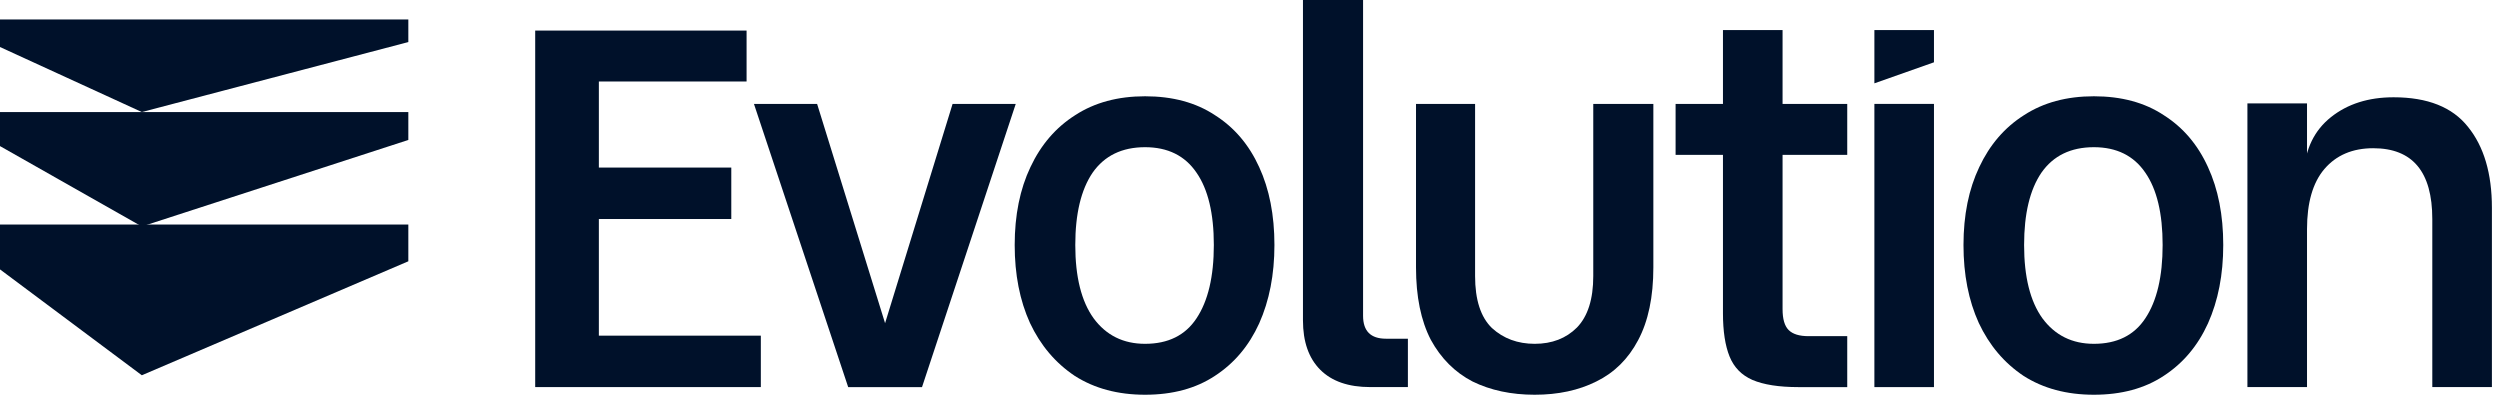
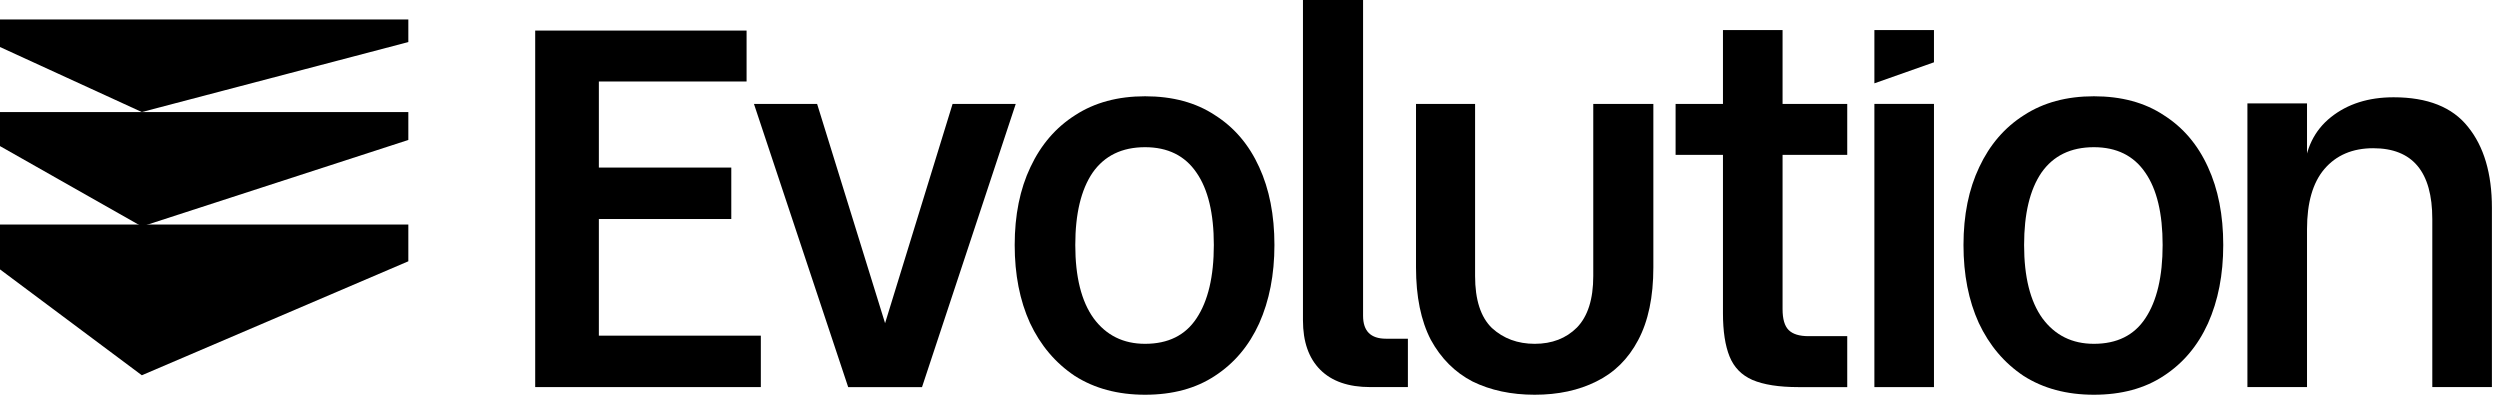
<svg xmlns="http://www.w3.org/2000/svg" width="114" height="18" viewBox="0 0 114 18" fill="none">
-   <path d="M-7.15527e-07 12.284L6.467 17.112L18.62 11.915L18.62 10.238L0 10.238L-7.15527e-07 12.284Z" fill="#00112A" />
-   <path d="M-5.43084e-07 6.662L6.467 10.327L18.62 6.382L18.62 5.109L0 5.109L-5.43084e-07 6.662Z" fill="#00112A" />
-   <path d="M-4.3936e-07 2.144L6.467 5.109L18.62 1.918L18.62 0.888L0 0.888L-4.3936e-07 2.144Z" fill="#00112A" />
-   <path d="M110.913 17.651V9.987C110.913 7.835 110.015 6.759 108.219 6.759C107.275 6.759 106.531 7.076 105.989 7.711C105.463 8.33 105.2 9.244 105.2 10.451L105.06 7.873C105.122 6.79 105.533 5.946 106.291 5.342C107.05 4.738 108.002 4.436 109.148 4.436C110.697 4.436 111.827 4.885 112.539 5.783C113.267 6.681 113.631 7.912 113.631 9.476V17.651H110.913ZM102.482 17.651V4.715H105.2V17.651H102.482Z" fill="#00112A" />
-   <path d="M95.481 18C94.242 18 93.174 17.714 92.276 17.141C91.393 16.552 90.712 15.747 90.232 14.725C89.767 13.703 89.535 12.519 89.535 11.172C89.535 9.809 89.775 8.625 90.255 7.618C90.735 6.596 91.416 5.807 92.299 5.249C93.182 4.676 94.242 4.39 95.481 4.39C96.735 4.39 97.796 4.676 98.663 5.249C99.545 5.807 100.219 6.596 100.683 7.618C101.148 8.625 101.38 9.809 101.38 11.172C101.38 12.519 101.148 13.711 100.683 14.748C100.219 15.77 99.545 16.568 98.663 17.141C97.796 17.714 96.735 18 95.481 18ZM95.481 15.678C96.534 15.678 97.316 15.29 97.827 14.516C98.353 13.726 98.616 12.612 98.616 11.172C98.616 9.732 98.353 8.632 97.827 7.874C97.3 7.1 96.518 6.712 95.481 6.712C94.428 6.712 93.631 7.1 93.089 7.874C92.562 8.648 92.299 9.747 92.299 11.172C92.299 12.627 92.578 13.742 93.135 14.516C93.708 15.29 94.49 15.678 95.481 15.678Z" fill="#00112A" />
-   <path d="M85.472 17.652V4.738H88.189V17.652H85.472Z" fill="#00112A" />
-   <path d="M82.005 17.652C81.122 17.652 80.425 17.543 79.914 17.326C79.419 17.11 79.07 16.754 78.869 16.258C78.668 15.763 78.567 15.105 78.567 14.284V1.371H81.285V14.098C81.285 14.547 81.377 14.865 81.563 15.05C81.749 15.236 82.051 15.329 82.469 15.329H84.234V17.652H82.005ZM76.407 7.061V4.738H84.234V7.061H76.407Z" fill="#00112A" />
-   <path d="M69.982 18C68.913 18 67.969 17.799 67.148 17.396C66.343 16.978 65.708 16.343 65.244 15.492C64.795 14.625 64.57 13.525 64.57 12.194V4.738H67.264V12.588C67.264 13.672 67.52 14.462 68.031 14.957C68.557 15.438 69.208 15.678 69.982 15.678C70.772 15.678 71.414 15.43 71.91 14.934C72.405 14.423 72.653 13.641 72.653 12.588V4.738H75.393V12.194C75.393 13.541 75.161 14.648 74.697 15.515C74.248 16.366 73.613 16.994 72.792 17.396C71.987 17.799 71.05 18 69.982 18Z" fill="#00112A" />
-   <path d="M62.481 17.651C61.49 17.651 60.731 17.388 60.205 16.862C59.678 16.335 59.415 15.584 59.415 14.609V6.10352e-05H62.156V14.4C62.156 15.097 62.504 15.445 63.201 15.445H64.2V17.651H62.481Z" fill="#00112A" />
-   <path d="M52.215 18C50.977 18 49.908 17.714 49.01 17.141C48.128 16.552 47.446 15.747 46.966 14.725C46.502 13.703 46.27 12.519 46.27 11.172C46.27 9.809 46.51 8.625 46.989 7.618C47.469 6.596 48.151 5.807 49.033 5.249C49.916 4.676 50.977 4.39 52.215 4.39C53.469 4.39 54.53 4.676 55.397 5.249C56.28 5.807 56.953 6.596 57.418 7.618C57.882 8.625 58.114 9.809 58.114 11.172C58.114 12.519 57.882 13.711 57.418 14.748C56.953 15.77 56.28 16.568 55.397 17.141C54.53 17.714 53.469 18 52.215 18ZM52.215 15.678C53.268 15.678 54.05 15.29 54.561 14.516C55.087 13.726 55.351 12.612 55.351 11.172C55.351 9.732 55.087 8.632 54.561 7.874C54.035 7.1 53.253 6.712 52.215 6.712C51.162 6.712 50.365 7.1 49.823 7.874C49.297 8.648 49.033 9.747 49.033 11.172C49.033 12.627 49.312 13.742 49.87 14.516C50.442 15.29 51.224 15.678 52.215 15.678Z" fill="#00112A" />
-   <path d="M38.677 17.652L34.38 4.738H37.26L40.651 15.678H40.07L43.438 4.738H46.318L42.044 17.652H38.677Z" fill="#00112A" />
-   <path d="M24.405 17.651V1.394H34.044V3.716H27.308V15.306H34.694V17.651H24.405ZM24.498 9.987V7.641H33.347V9.987H24.498Z" fill="#00112A" />
-   <path d="M85.472 3.8V1.371H88.189V2.841L85.472 3.8Z" fill="#00112A" />
+   <path d="M-7.15527e-07 12.284L6.467 17.112L18.62 11.915L18.62 10.238L0 10.238L-7.15527e-07 12.284Z" fill="currentColor" />
+   <path d="M-5.43084e-07 6.662L6.467 10.327L18.62 6.382L18.62 5.109L0 5.109L-5.43084e-07 6.662Z" fill="currentColor" />
+   <path d="M-4.3936e-07 2.144L6.467 5.109L18.62 1.918L18.62 0.888L0 0.888L-4.3936e-07 2.144Z" fill="currentColor" />
+   <path d="M110.913 17.651V9.987C110.913 7.835 110.015 6.759 108.219 6.759C107.275 6.759 106.531 7.076 105.989 7.711C105.463 8.33 105.2 9.244 105.2 10.451L105.06 7.873C105.122 6.79 105.533 5.946 106.291 5.342C107.05 4.738 108.002 4.436 109.148 4.436C110.697 4.436 111.827 4.885 112.539 5.783C113.267 6.681 113.631 7.912 113.631 9.476V17.651H110.913ZM102.482 17.651V4.715H105.2V17.651H102.482Z" fill="currentColor" />
+   <path d="M95.481 18C94.242 18 93.174 17.714 92.276 17.141C91.393 16.552 90.712 15.747 90.232 14.725C89.767 13.703 89.535 12.519 89.535 11.172C89.535 9.809 89.775 8.625 90.255 7.618C90.735 6.596 91.416 5.807 92.299 5.249C93.182 4.676 94.242 4.39 95.481 4.39C96.735 4.39 97.796 4.676 98.663 5.249C99.545 5.807 100.219 6.596 100.683 7.618C101.148 8.625 101.38 9.809 101.38 11.172C101.38 12.519 101.148 13.711 100.683 14.748C100.219 15.77 99.545 16.568 98.663 17.141C97.796 17.714 96.735 18 95.481 18ZM95.481 15.678C96.534 15.678 97.316 15.29 97.827 14.516C98.353 13.726 98.616 12.612 98.616 11.172C98.616 9.732 98.353 8.632 97.827 7.874C97.3 7.1 96.518 6.712 95.481 6.712C94.428 6.712 93.631 7.1 93.089 7.874C92.562 8.648 92.299 9.747 92.299 11.172C92.299 12.627 92.578 13.742 93.135 14.516C93.708 15.29 94.49 15.678 95.481 15.678Z" fill="currentColor" />
+   <path d="M85.472 17.652V4.738H88.189V17.652H85.472Z" fill="currentColor" />
+   <path d="M82.005 17.652C81.122 17.652 80.425 17.543 79.914 17.326C79.419 17.11 79.07 16.754 78.869 16.258C78.668 15.763 78.567 15.105 78.567 14.284V1.371H81.285V14.098C81.285 14.547 81.377 14.865 81.563 15.05C81.749 15.236 82.051 15.329 82.469 15.329H84.234V17.652H82.005ZM76.407 7.061V4.738H84.234V7.061H76.407Z" fill="currentColor" />
+   <path d="M69.982 18C68.913 18 67.969 17.799 67.148 17.396C66.343 16.978 65.708 16.343 65.244 15.492C64.795 14.625 64.57 13.525 64.57 12.194V4.738H67.264V12.588C67.264 13.672 67.52 14.462 68.031 14.957C68.557 15.438 69.208 15.678 69.982 15.678C70.772 15.678 71.414 15.43 71.91 14.934C72.405 14.423 72.653 13.641 72.653 12.588V4.738H75.393V12.194C75.393 13.541 75.161 14.648 74.697 15.515C74.248 16.366 73.613 16.994 72.792 17.396C71.987 17.799 71.05 18 69.982 18Z" fill="currentColor" />
+   <path d="M62.481 17.651C61.49 17.651 60.731 17.388 60.205 16.862C59.678 16.335 59.415 15.584 59.415 14.609V6.10352e-05H62.156V14.4C62.156 15.097 62.504 15.445 63.201 15.445H64.2V17.651H62.481Z" fill="currentColor" />
+   <path d="M52.215 18C50.977 18 49.908 17.714 49.01 17.141C48.128 16.552 47.446 15.747 46.966 14.725C46.502 13.703 46.27 12.519 46.27 11.172C46.27 9.809 46.51 8.625 46.989 7.618C47.469 6.596 48.151 5.807 49.033 5.249C49.916 4.676 50.977 4.39 52.215 4.39C53.469 4.39 54.53 4.676 55.397 5.249C56.28 5.807 56.953 6.596 57.418 7.618C57.882 8.625 58.114 9.809 58.114 11.172C58.114 12.519 57.882 13.711 57.418 14.748C56.953 15.77 56.28 16.568 55.397 17.141C54.53 17.714 53.469 18 52.215 18ZM52.215 15.678C53.268 15.678 54.05 15.29 54.561 14.516C55.087 13.726 55.351 12.612 55.351 11.172C55.351 9.732 55.087 8.632 54.561 7.874C54.035 7.1 53.253 6.712 52.215 6.712C51.162 6.712 50.365 7.1 49.823 7.874C49.297 8.648 49.033 9.747 49.033 11.172C49.033 12.627 49.312 13.742 49.87 14.516C50.442 15.29 51.224 15.678 52.215 15.678Z" fill="currentColor" />
+   <path d="M38.677 17.652L34.38 4.738H37.26L40.651 15.678H40.07L43.438 4.738H46.318L42.044 17.652H38.677Z" fill="currentColor" />
+   <path d="M24.405 17.651V1.394H34.044V3.716H27.308V15.306H34.694V17.651H24.405ZM24.498 9.987V7.641H33.347V9.987H24.498Z" fill="currentColor" />
+   <path d="M85.472 3.8V1.371H88.189V2.841L85.472 3.8Z" fill="currentColor" />
</svg>
